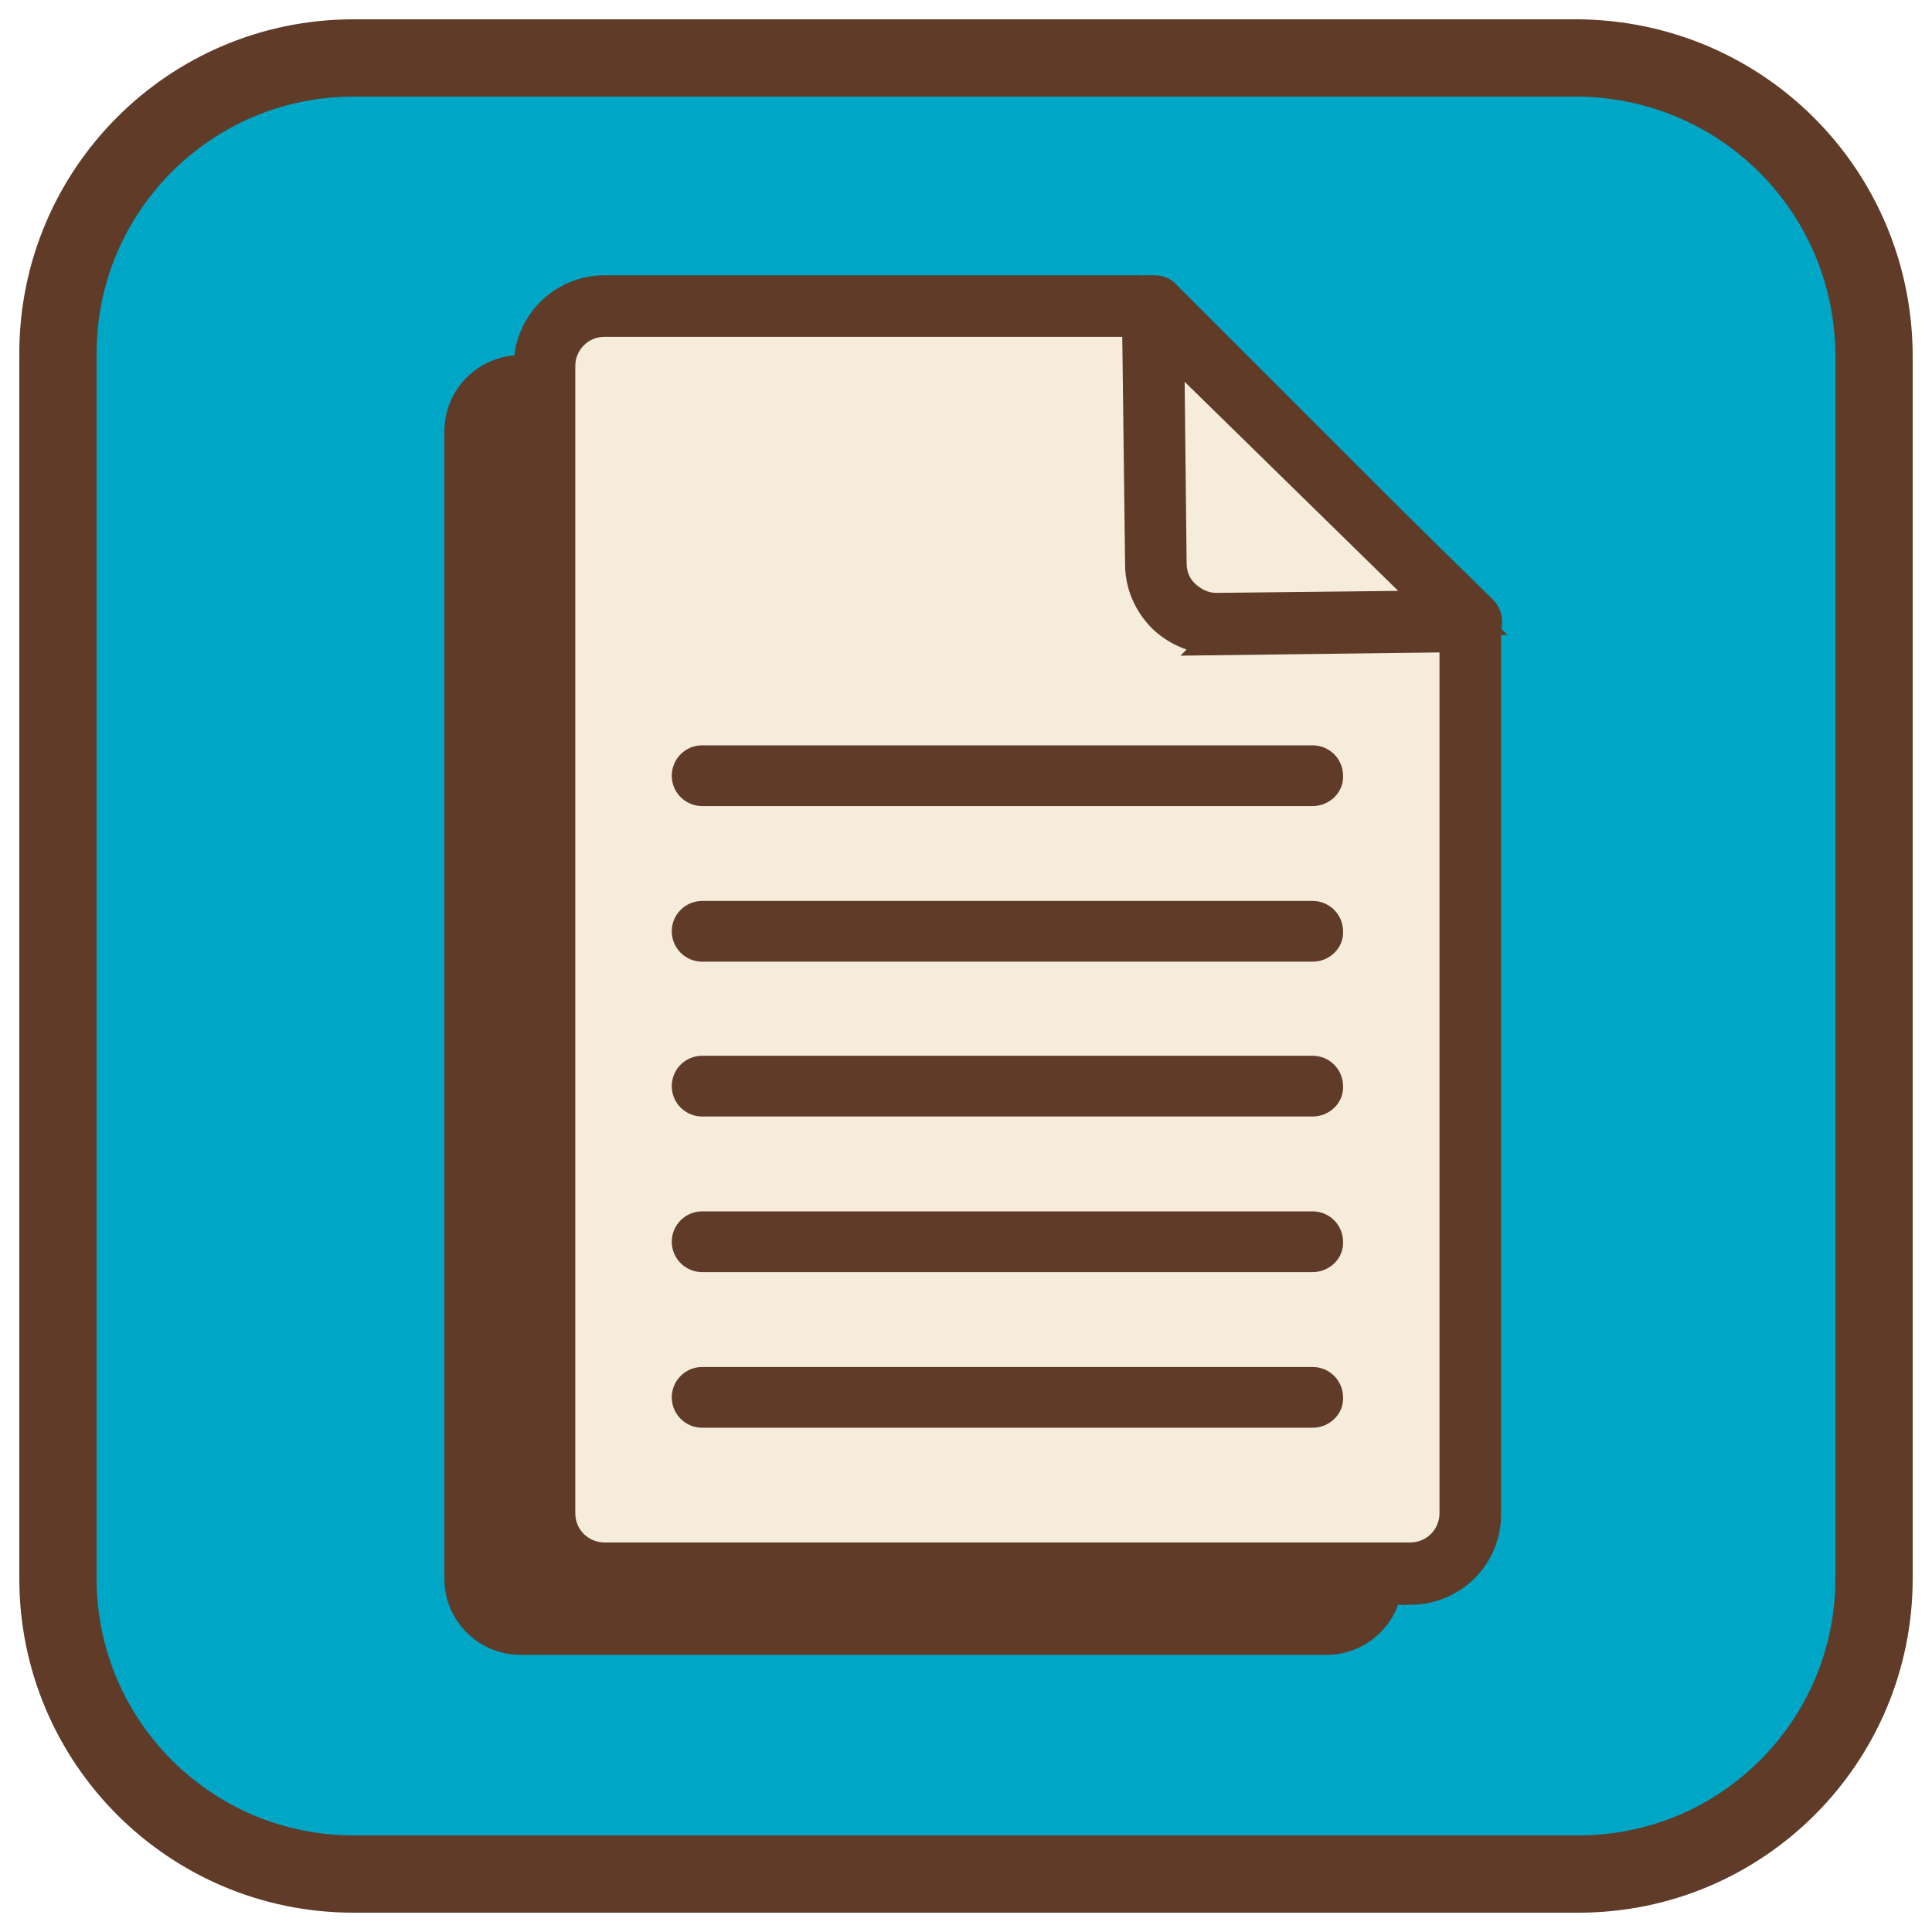
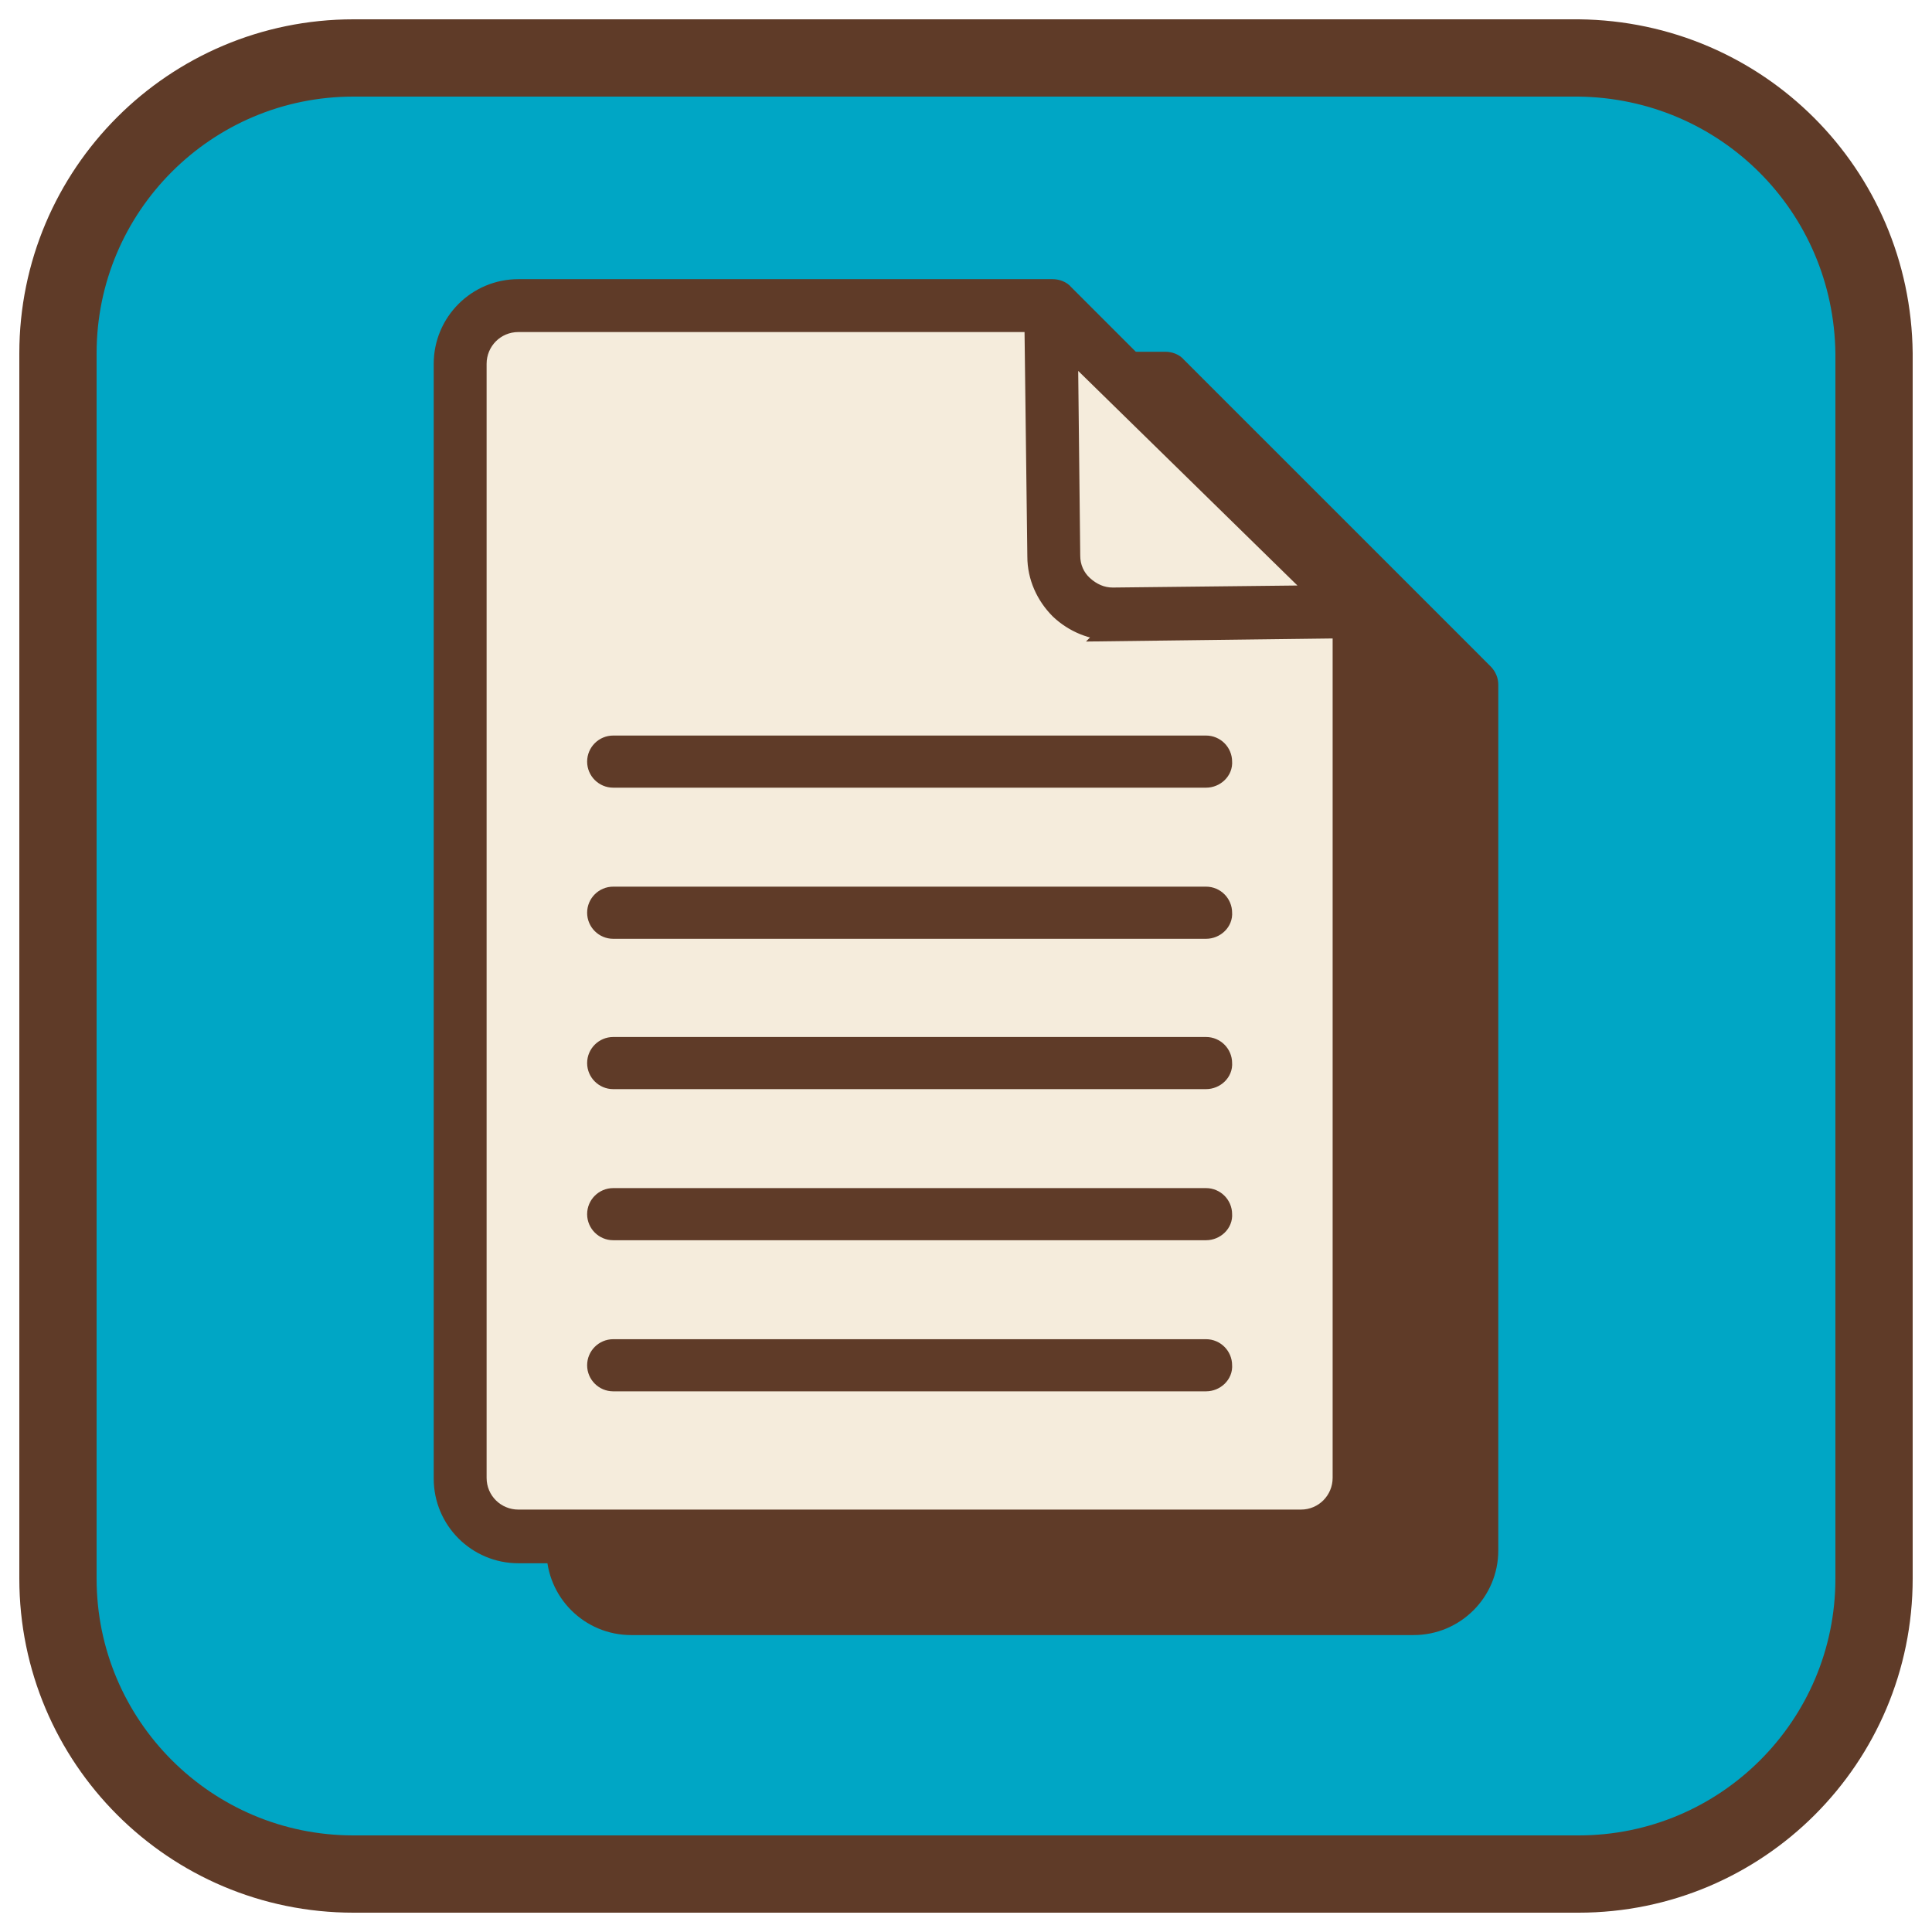
<svg xmlns="http://www.w3.org/2000/svg" width="100" height="100" viewBox="0 0 100 100" fill="none">
  <path d="M97 18.291V81.709C97 90.152 90.152 97 81.709 97H18.291C9.848 97 3 90.152 3 81.709V18.291C3 9.848 9.848 3 18.291 3H81.709C90.152 3.094 96.906 9.848 97 18.291Z" fill="#00A6C5" stroke="#5F3B28" stroke-width="4" stroke-miterlimit="10" stroke-linecap="round" stroke-linejoin="round" />
-   <path d="M71.779 35.561V81.71C71.779 83.436 70.382 84.833 68.656 84.833H26.945C25.219 84.833 23.822 83.436 23.822 81.71V22.328C23.822 20.602 25.219 19.205 26.945 19.205H55.423L71.779 35.561Z" fill="#5F3B28" />
-   <path d="M68.656 85.655H26.945C24.767 85.655 23 83.888 23 81.71V22.328C23 20.15 24.767 18.383 26.945 18.383H55.424C55.629 18.383 55.876 18.466 55.999 18.63L72.355 34.986C72.519 35.15 72.601 35.355 72.601 35.561V81.71C72.601 83.888 70.834 85.655 68.656 85.655ZM26.945 20.027C25.671 20.027 24.685 21.055 24.685 22.287V81.669C24.685 82.943 25.712 83.929 26.945 83.929H68.656C69.93 83.929 70.916 82.902 70.916 81.669V35.931L55.054 20.068H26.945V20.027Z" fill="#5F3B28" />
-   <path d="M76.121 32.219V78.368C76.121 80.094 74.724 81.491 72.998 81.491H31.287C29.561 81.491 28.164 80.094 28.164 78.368V18.945C28.164 17.219 29.561 15.822 31.287 15.822H59.766L76.121 32.219Z" fill="#F5ECDC" stroke="#5F3B28" stroke-width="1.5" />
-   <path d="M72.998 82.313H31.287C29.109 82.313 27.342 80.546 27.342 78.368V18.945C27.342 16.767 29.109 15 31.287 15H59.766C59.971 15 60.218 15.082 60.341 15.247L76.697 31.602C76.861 31.767 76.943 31.972 76.943 32.178V78.327C76.984 80.546 75.176 82.313 72.998 82.313ZM31.287 16.685C30.013 16.685 29.027 17.712 29.027 18.945V78.327C29.027 79.601 30.055 80.587 31.287 80.587H72.998C74.272 80.587 75.258 79.559 75.258 78.327V32.547L59.396 16.685H31.287Z" fill="#5F3B28" stroke="#5F3B28" stroke-width="1.5" />
-   <path d="M76.204 32.136L62.971 32.301C61.245 32.301 59.848 30.945 59.807 29.219L59.643 15.986L76.204 32.136Z" fill="#F5ECDC" stroke="#5F3B28" stroke-width="1.5" />
-   <path d="M62.93 33.123C61.903 33.123 60.917 32.712 60.177 32.013C59.437 31.273 58.985 30.287 58.985 29.219L58.821 15.986C58.821 15.658 59.026 15.329 59.314 15.206C59.643 15.082 59.971 15.123 60.218 15.37L76.738 31.561C76.985 31.808 77.067 32.178 76.944 32.465C76.82 32.794 76.532 32.999 76.163 32.999L62.93 33.164C62.971 33.123 62.971 33.123 62.93 33.123ZM60.547 17.959L60.67 29.178C60.67 29.794 60.917 30.369 61.369 30.78C61.821 31.191 62.355 31.438 62.971 31.438L74.19 31.314L60.547 17.959Z" fill="#5F3B28" stroke="#5F3B28" stroke-width="1.5" />
-   <path d="M67.944 72.286H36.342" stroke="#5F3B28" stroke-width="1.5" />
-   <path d="M67.944 73.149H36.342C35.89 73.149 35.52 72.779 35.52 72.327C35.52 71.875 35.89 71.505 36.342 71.505H67.944C68.396 71.505 68.766 71.875 68.766 72.327C68.807 72.779 68.396 73.149 67.944 73.149Z" fill="#5F3B28" stroke="#5F3B28" stroke-width="1.5" />
-   <path d="M67.944 64.272H36.342" stroke="#5F3B28" stroke-width="1.5" />
-   <path d="M67.944 65.094H36.342C35.89 65.094 35.52 64.724 35.52 64.272C35.52 63.82 35.89 63.45 36.342 63.45H67.944C68.396 63.45 68.766 63.82 68.766 64.272C68.807 64.724 68.396 65.094 67.944 65.094Z" fill="#5F3B28" stroke="#5F3B28" stroke-width="1.5" />
-   <path d="M67.944 56.218H36.342" stroke="#5F3B28" stroke-width="1.5" />
-   <path d="M67.944 57.04H36.342C35.89 57.04 35.52 56.67 35.52 56.218C35.52 55.766 35.89 55.396 36.342 55.396H67.944C68.396 55.396 68.766 55.766 68.766 56.218C68.807 56.67 68.396 57.04 67.944 57.04Z" fill="#5F3B28" stroke="#5F3B28" stroke-width="1.5" />
-   <path d="M67.944 48.163H36.342" stroke="#5F3B28" stroke-width="1.5" />
-   <path d="M67.944 49.026H36.342C35.89 49.026 35.52 48.656 35.52 48.204C35.52 47.752 35.89 47.383 36.342 47.383H67.944C68.396 47.383 68.766 47.752 68.766 48.204C68.807 48.656 68.396 49.026 67.944 49.026Z" fill="#5F3B28" stroke="#5F3B28" stroke-width="1.5" />
-   <path d="M67.944 40.15H36.342" stroke="#5F3B28" stroke-width="1.5" />
-   <path d="M67.944 40.972H36.342C35.89 40.972 35.52 40.602 35.52 40.15C35.52 39.698 35.89 39.328 36.342 39.328H67.944C68.396 39.328 68.766 39.698 68.766 40.15C68.807 40.602 68.396 40.972 67.944 40.972Z" fill="#5F3B28" stroke="#5F3B28" stroke-width="1.5" />
+   <path d="M76.202 35.438V80.25C76.202 81.925 74.845 83.282 73.169 83.282H32.667C30.991 83.282 29.634 81.925 29.634 80.25V22.588C29.634 20.912 30.991 19.556 32.667 19.556H60.32L76.202 35.438Z" fill="#5F3B28" stroke="#5F3B28" stroke-width="1.102" />
+   <path d="M73.169 84.08H32.667C30.552 84.08 28.836 82.365 28.836 80.25V22.588C28.836 20.474 30.552 18.758 32.667 18.758H60.32C60.52 18.758 60.759 18.837 60.879 18.997L76.761 34.879C76.92 35.038 77 35.238 77 35.438V80.25C77 82.365 75.284 84.08 73.169 84.08ZM32.667 20.354C31.43 20.354 30.472 21.351 30.472 22.549V80.21C30.472 81.447 31.47 82.404 32.667 82.404H73.169C74.406 82.404 75.364 81.407 75.364 80.21V35.797L59.961 20.394H32.667V20.354Z" fill="#5F3B28" stroke="#5F3B28" stroke-width="1.102" />
+   <path d="M70.366 31.72V76.532C70.366 78.208 69.009 79.565 67.333 79.565H26.831C25.155 79.565 23.798 78.208 23.798 76.532V18.831C23.798 17.155 25.155 15.798 26.831 15.798H54.484L70.366 31.72Z" fill="#F5ECDC" stroke="#5F3B28" stroke-width="1.102" />
+   <path d="M67.333 80.363H26.831C24.716 80.363 23 78.647 23 76.532V18.831C23 16.716 24.716 15 26.831 15H54.484C54.684 15 54.923 15.08 55.043 15.239L70.925 31.121C71.084 31.281 71.164 31.48 71.164 31.68V76.492C71.204 78.647 69.448 80.363 67.333 80.363ZM26.831 16.636C25.594 16.636 24.636 17.634 24.636 18.831V76.492C24.636 77.729 25.634 78.687 26.831 78.687H67.333C68.57 78.687 69.528 77.689 69.528 76.492V32.039L54.125 16.636H26.831Z" fill="#5F3B28" stroke="#5F3B28" stroke-width="1.102" />
+   <path d="M70.446 31.64L57.597 31.8C55.921 31.8 54.564 30.483 54.524 28.807L54.364 15.958L70.446 31.64Z" fill="#F5ECDC" stroke="#5F3B28" stroke-width="1.102" />
+   <path d="M57.557 32.598C56.559 32.598 55.602 32.199 54.883 31.52C54.165 30.802 53.726 29.844 53.726 28.807L53.566 15.958C53.566 15.639 53.766 15.319 54.045 15.2C54.364 15.08 54.684 15.12 54.923 15.359L70.965 31.081C71.204 31.321 71.284 31.68 71.164 31.959C71.044 32.278 70.765 32.478 70.406 32.478L57.557 32.638C57.597 32.598 57.597 32.598 57.557 32.598ZM55.242 17.873L55.362 28.767C55.362 29.365 55.602 29.924 56.04 30.323C56.479 30.722 56.998 30.962 57.597 30.962L68.49 30.842L55.242 17.873Z" fill="#5F3B28" stroke="#5F3B28" stroke-width="1.102" />
+   <path d="M62.425 70.626H31.739" stroke="#5F3B28" stroke-width="1.102" />
+   <path d="M62.425 71.464H31.739C31.3 71.464 30.941 71.105 30.941 70.666C30.941 70.227 31.3 69.868 31.739 69.868H62.425C62.864 69.868 63.223 70.227 63.223 70.666C63.263 71.105 62.864 71.464 62.425 71.464Z" fill="#5F3B28" stroke="#5F3B28" stroke-width="1.102" />
+   <path d="M62.425 62.845H31.739" stroke="#5F3B28" stroke-width="1.102" />
+   <path d="M62.425 63.643H31.739C31.3 63.643 30.941 63.284 30.941 62.845C30.941 62.406 31.3 62.047 31.739 62.047H62.425C62.864 62.047 63.223 62.406 63.223 62.845C63.263 63.284 62.864 63.643 62.425 63.643Z" fill="#5F3B28" stroke="#5F3B28" stroke-width="1.102" />
+   <path d="M62.425 55.024H31.739" stroke="#5F3B28" stroke-width="1.102" />
+   <path d="M62.425 55.822H31.739C31.3 55.822 30.941 55.463 30.941 55.024C30.941 54.585 31.3 54.226 31.739 54.226H62.425C62.864 54.226 63.223 54.585 63.223 55.024C63.263 55.463 62.864 55.822 62.425 55.822Z" fill="#5F3B28" stroke="#5F3B28" stroke-width="1.102" />
+   <path d="M62.425 47.203H31.739" stroke="#5F3B28" stroke-width="1.102" />
+   <path d="M62.425 48.041H31.739C31.3 48.041 30.941 47.681 30.941 47.242C30.941 46.803 31.3 46.444 31.739 46.444H62.425C62.864 46.444 63.223 46.803 63.223 47.242C63.263 47.681 62.864 48.041 62.425 48.041Z" fill="#5F3B28" stroke="#5F3B28" stroke-width="1.102" />
+   <path d="M62.425 39.421H31.739" stroke="#5F3B28" stroke-width="1.102" />
+   <path d="M62.425 40.219H31.739C31.3 40.219 30.941 39.86 30.941 39.421C30.941 38.982 31.3 38.623 31.739 38.623H62.425C62.864 38.623 63.223 38.982 63.223 39.421C63.263 39.86 62.864 40.219 62.425 40.219Z" fill="#5F3B28" stroke="#5F3B28" stroke-width="1.102" />
</svg>
